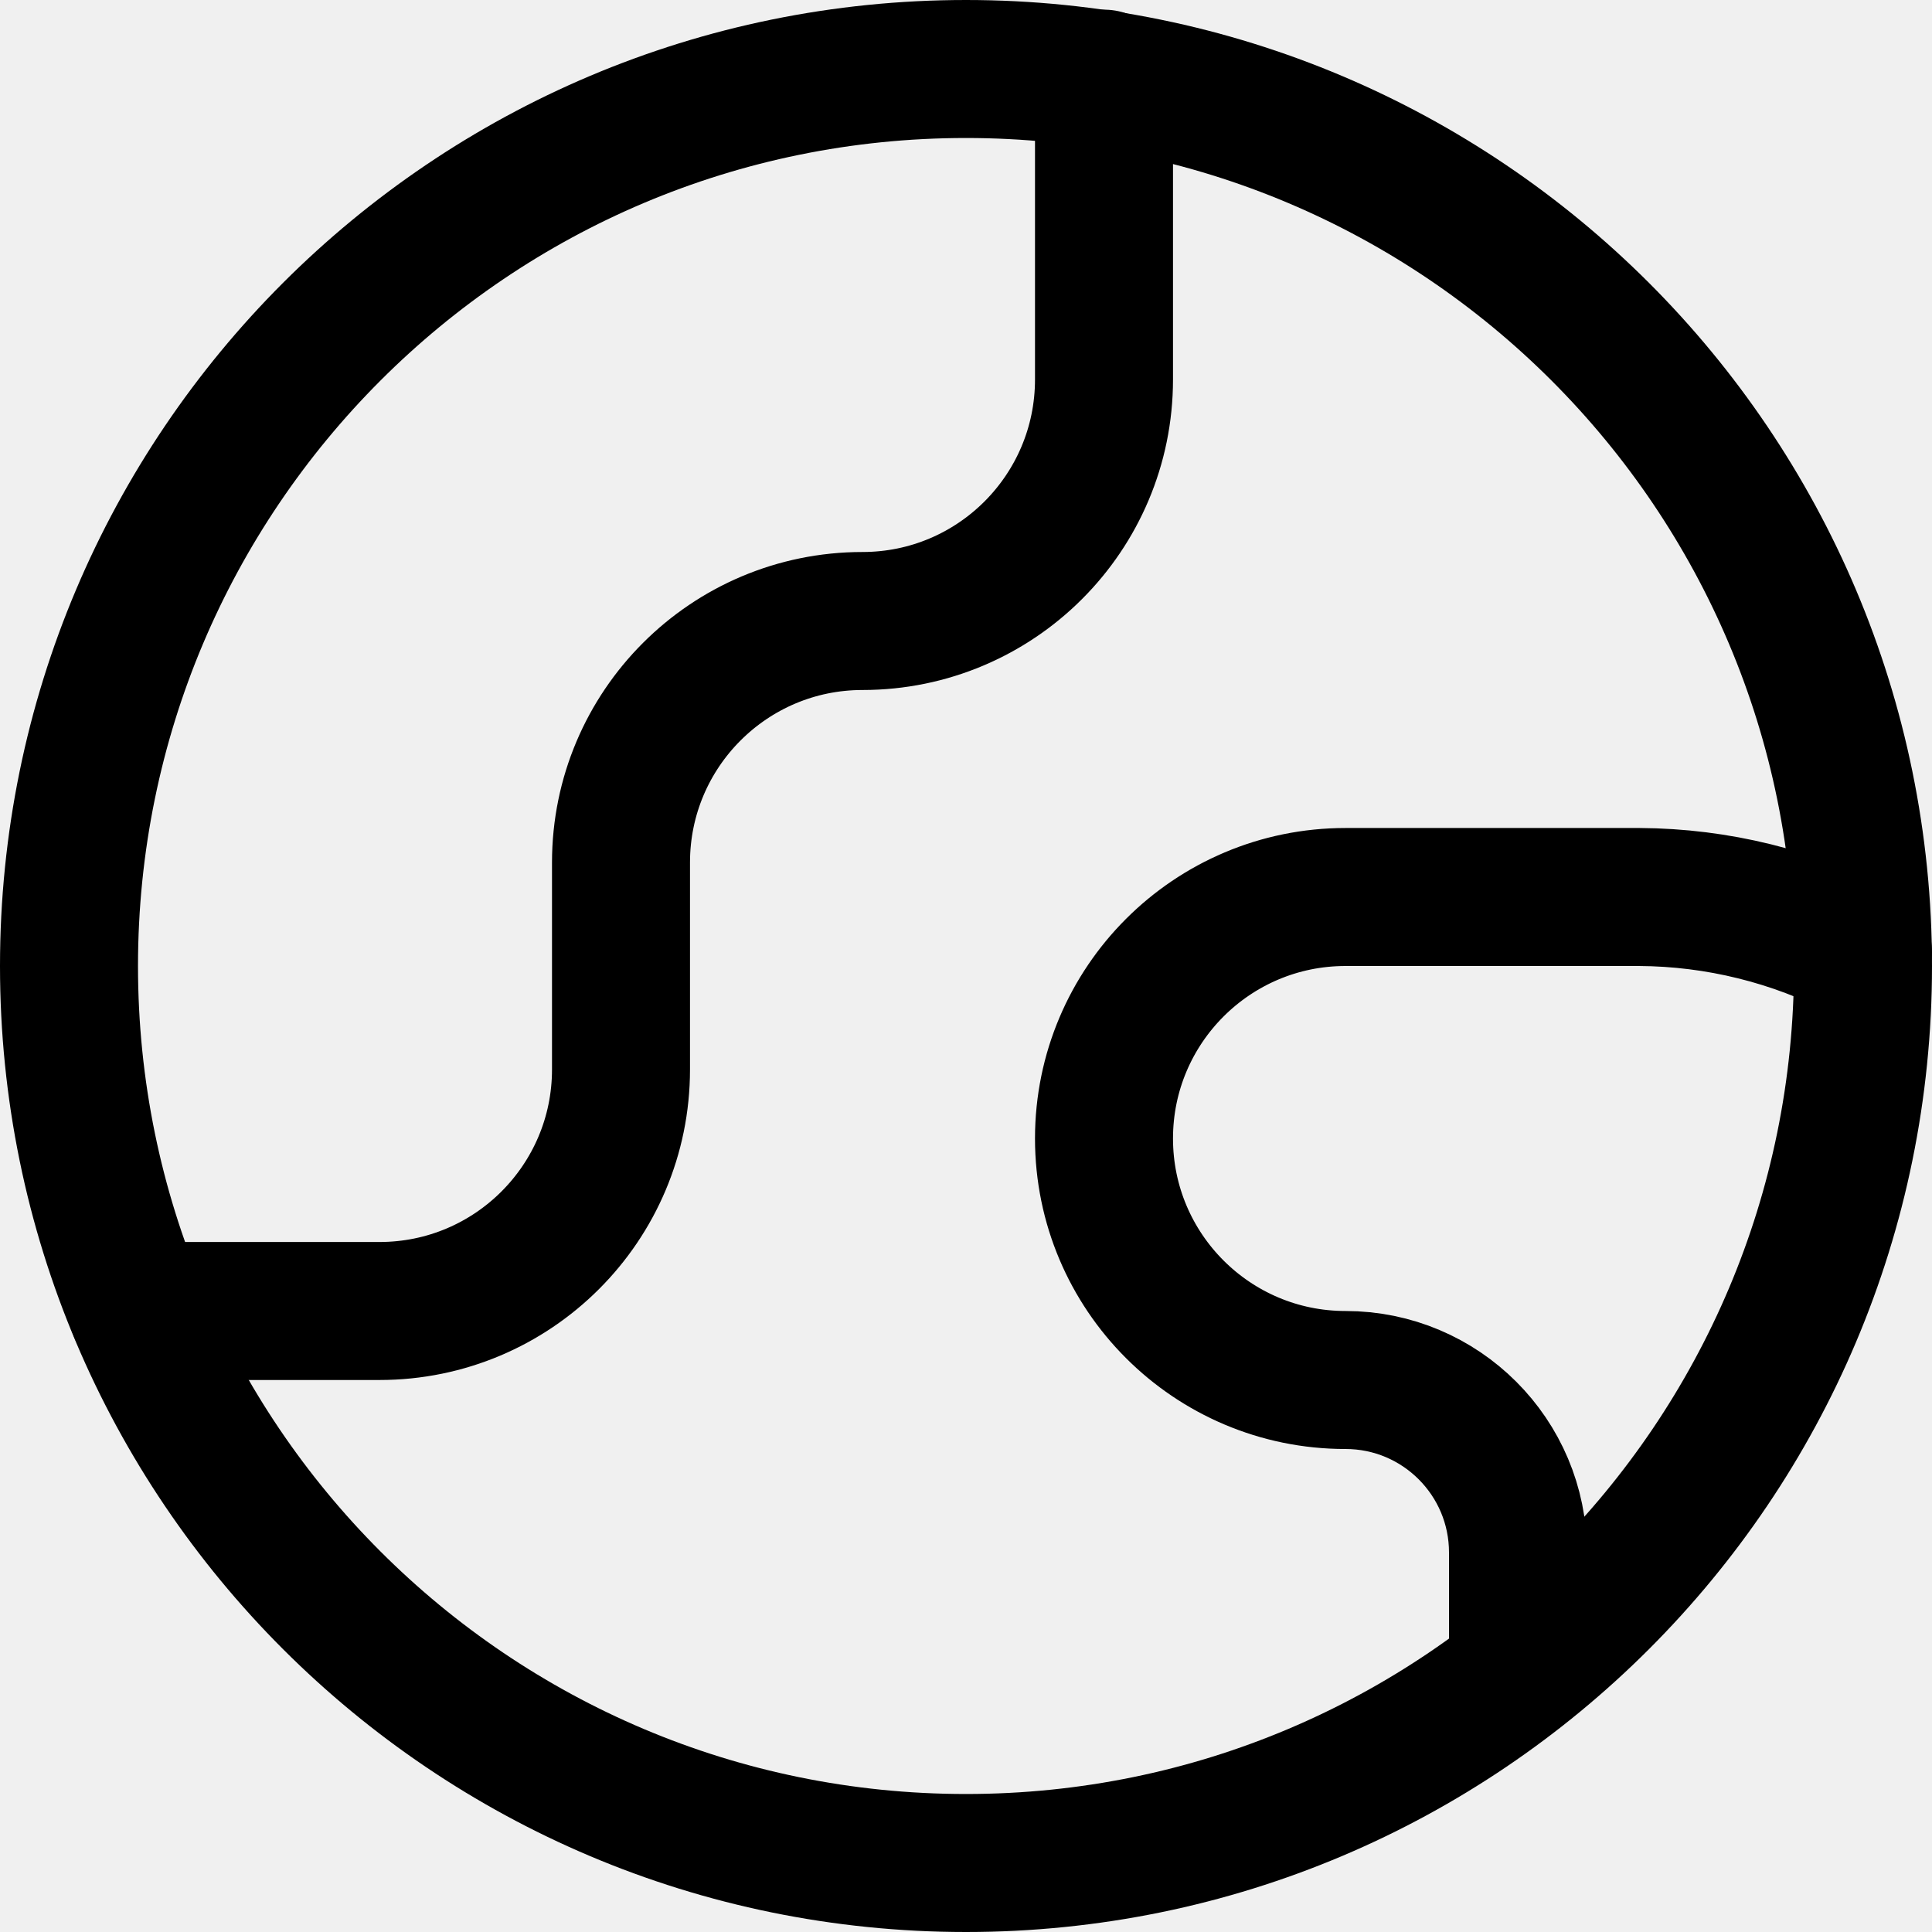
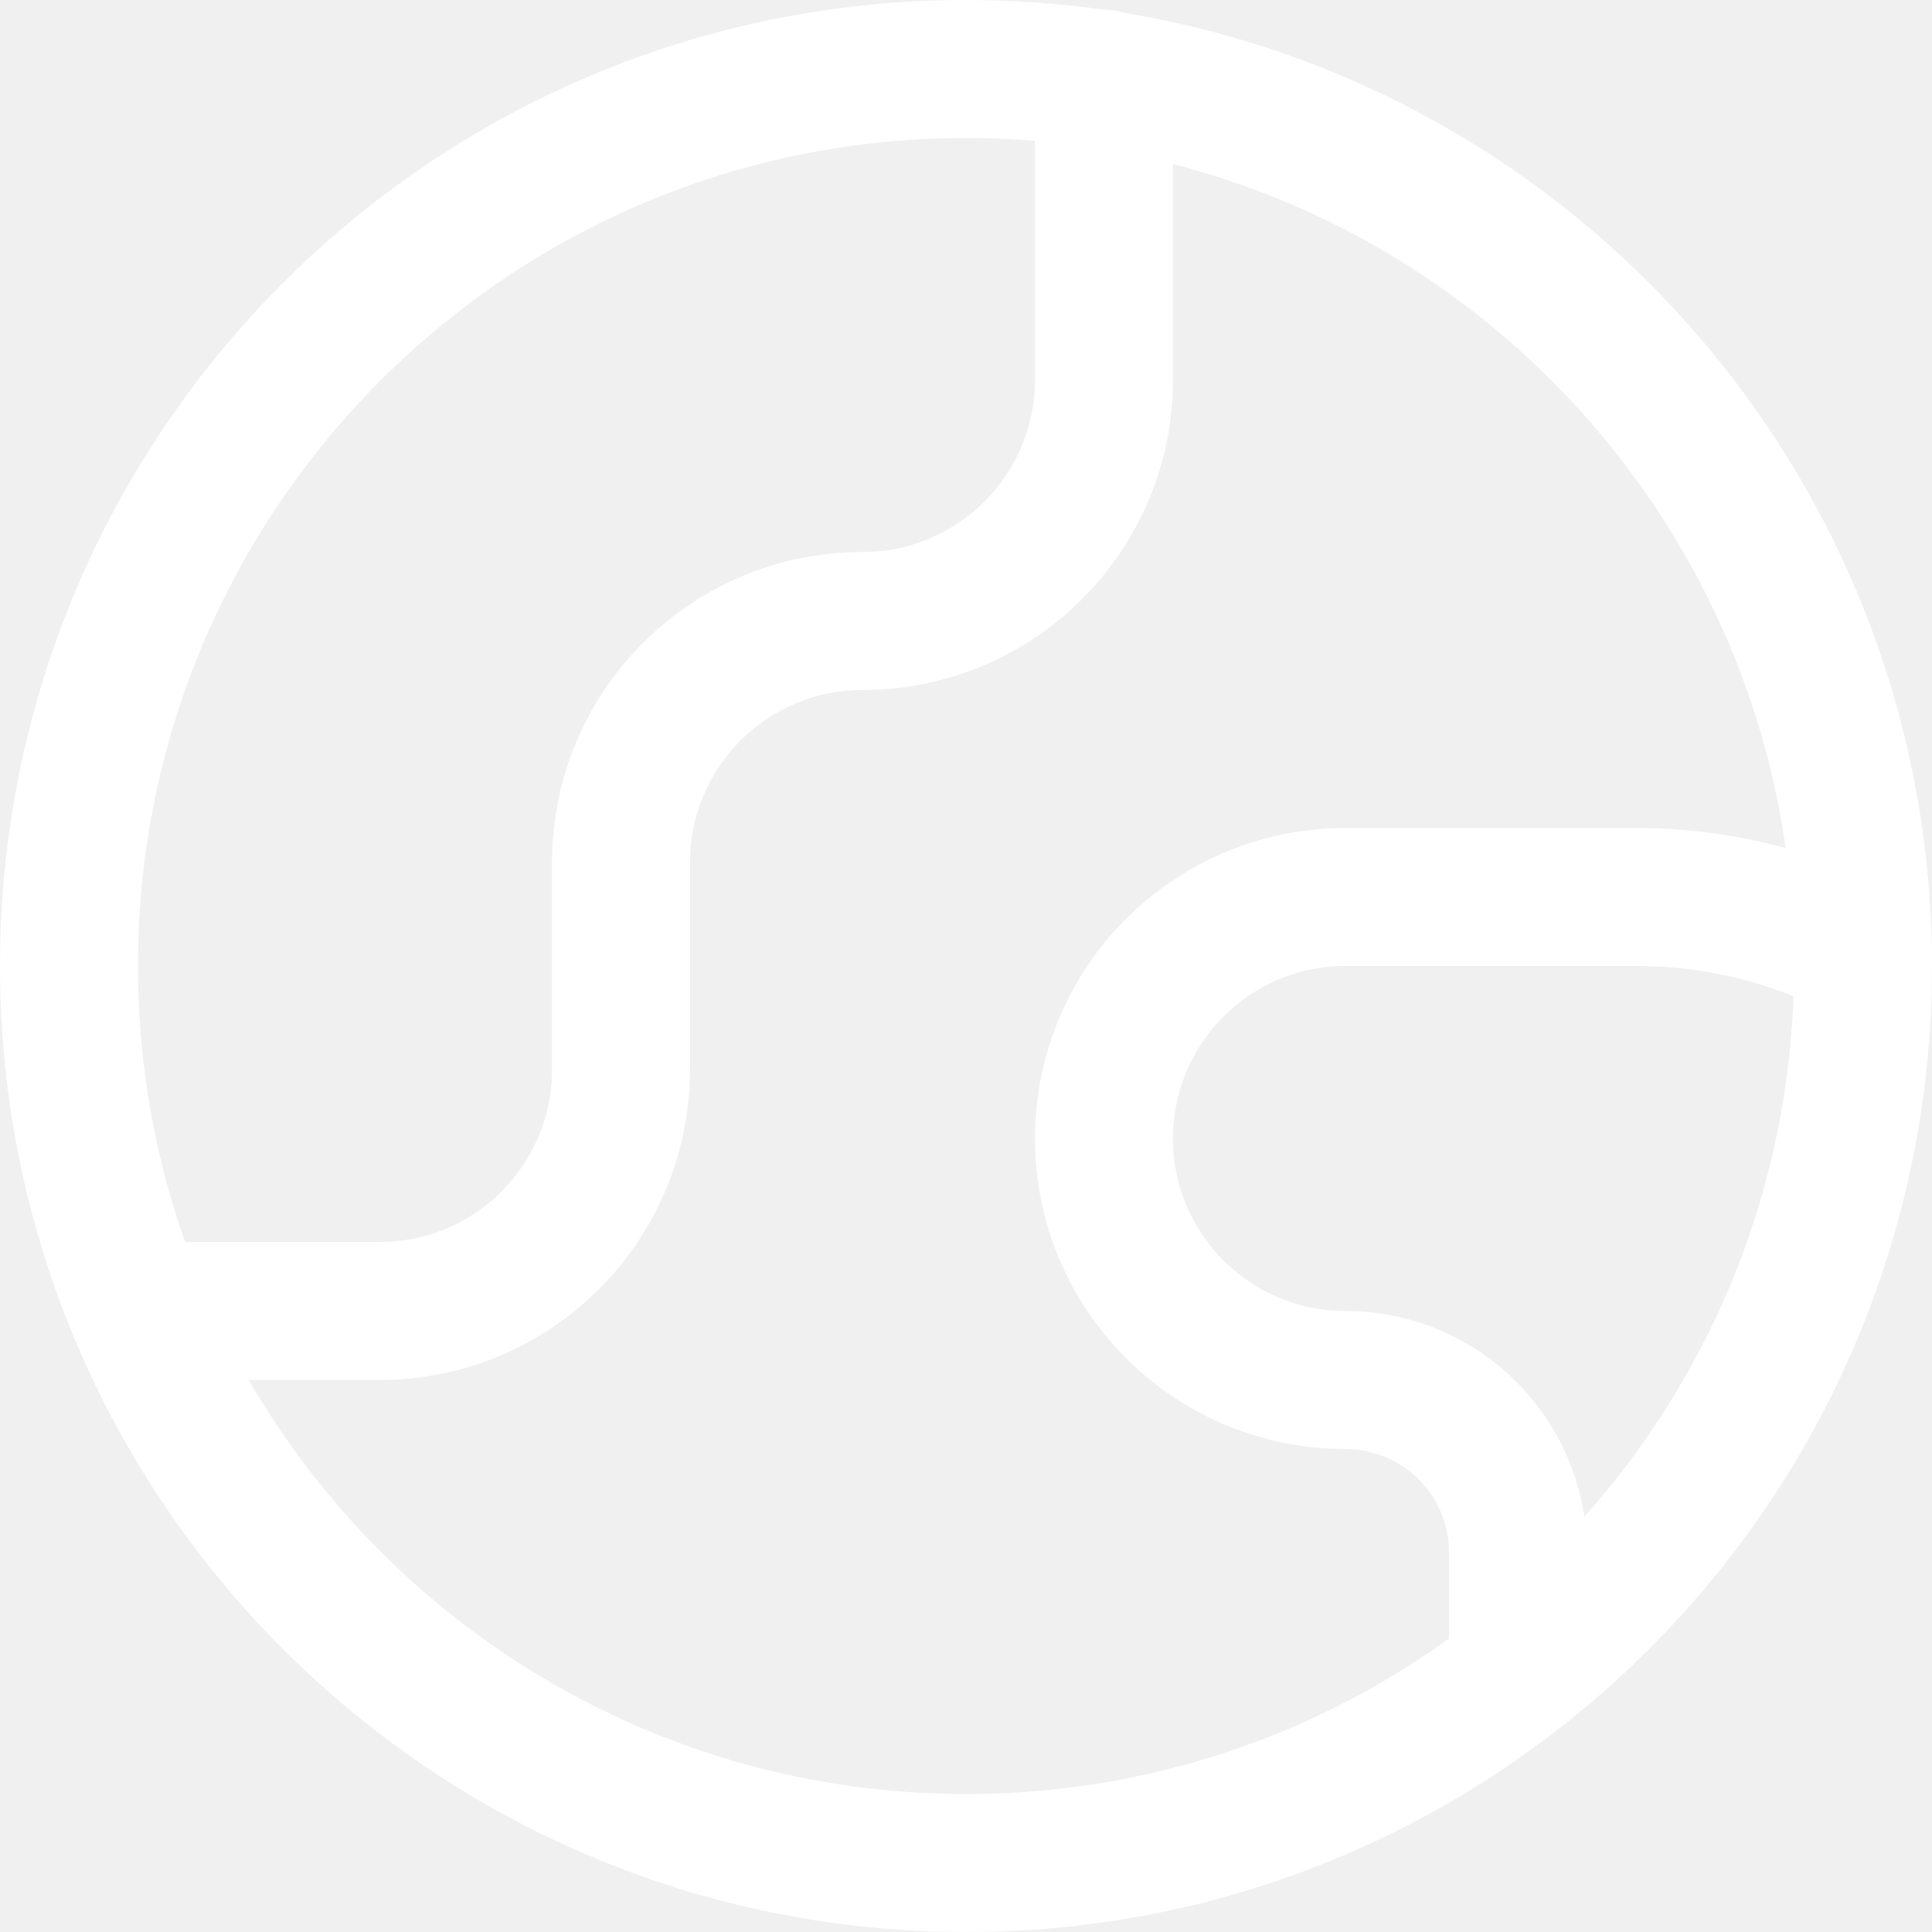
<svg xmlns="http://www.w3.org/2000/svg" width="1em" height="1em" viewBox="0 0 14 14">
-   <g fill="none" stroke="currentColor" stroke-linecap="round" stroke-linejoin="round">
+   <g fill="none" stroke="white" stroke-linecap="round" stroke-linejoin="round">
    <circle cx="7" cy="7" r="6.5" />
    <path d="M1 9.5h1.75A1.75 1.75 0 0 0 4.5 7.75v-1.5A1.75 1.75 0 0 1 6.25 4.5A1.75 1.75 0 0 0 8 2.75V.57m5.5 6.33a3.56 3.56 0 0 0-1.62-.4H9.75a1.75 1.75 0 0 0 0 3.5A1.25 1.25 0 0 1 11 11.25v.87" />
  </g>
</svg>
